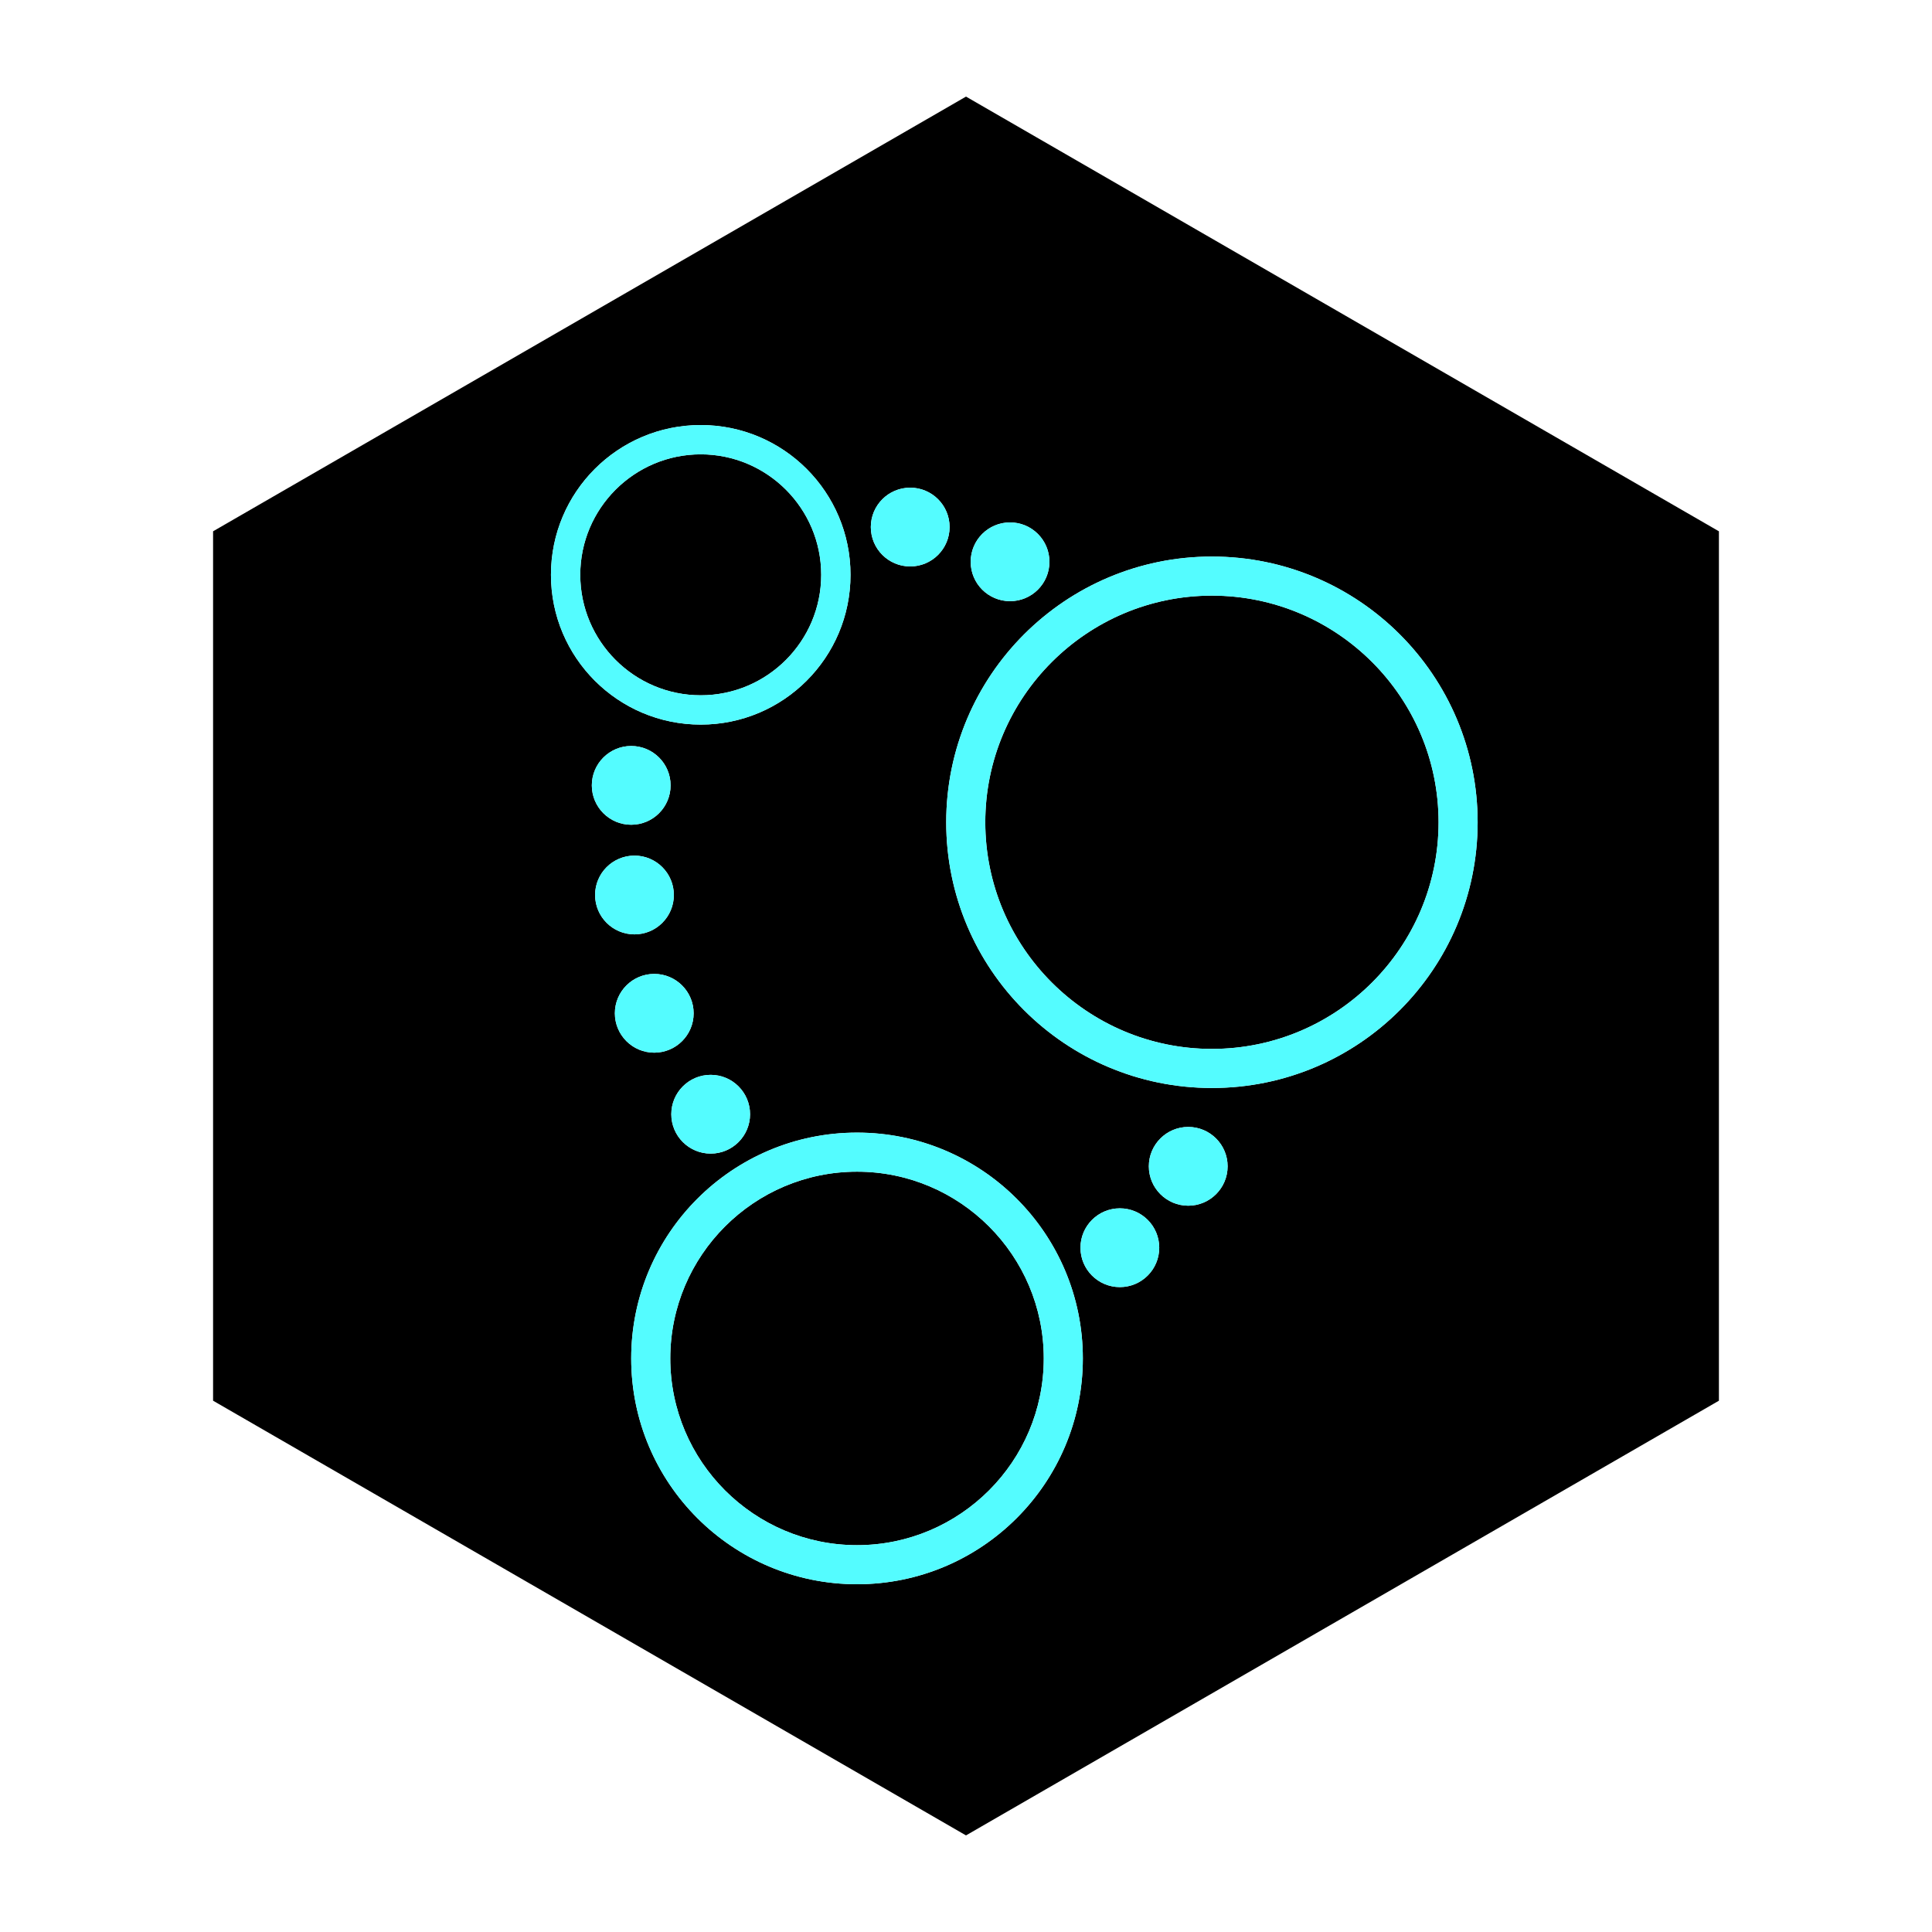
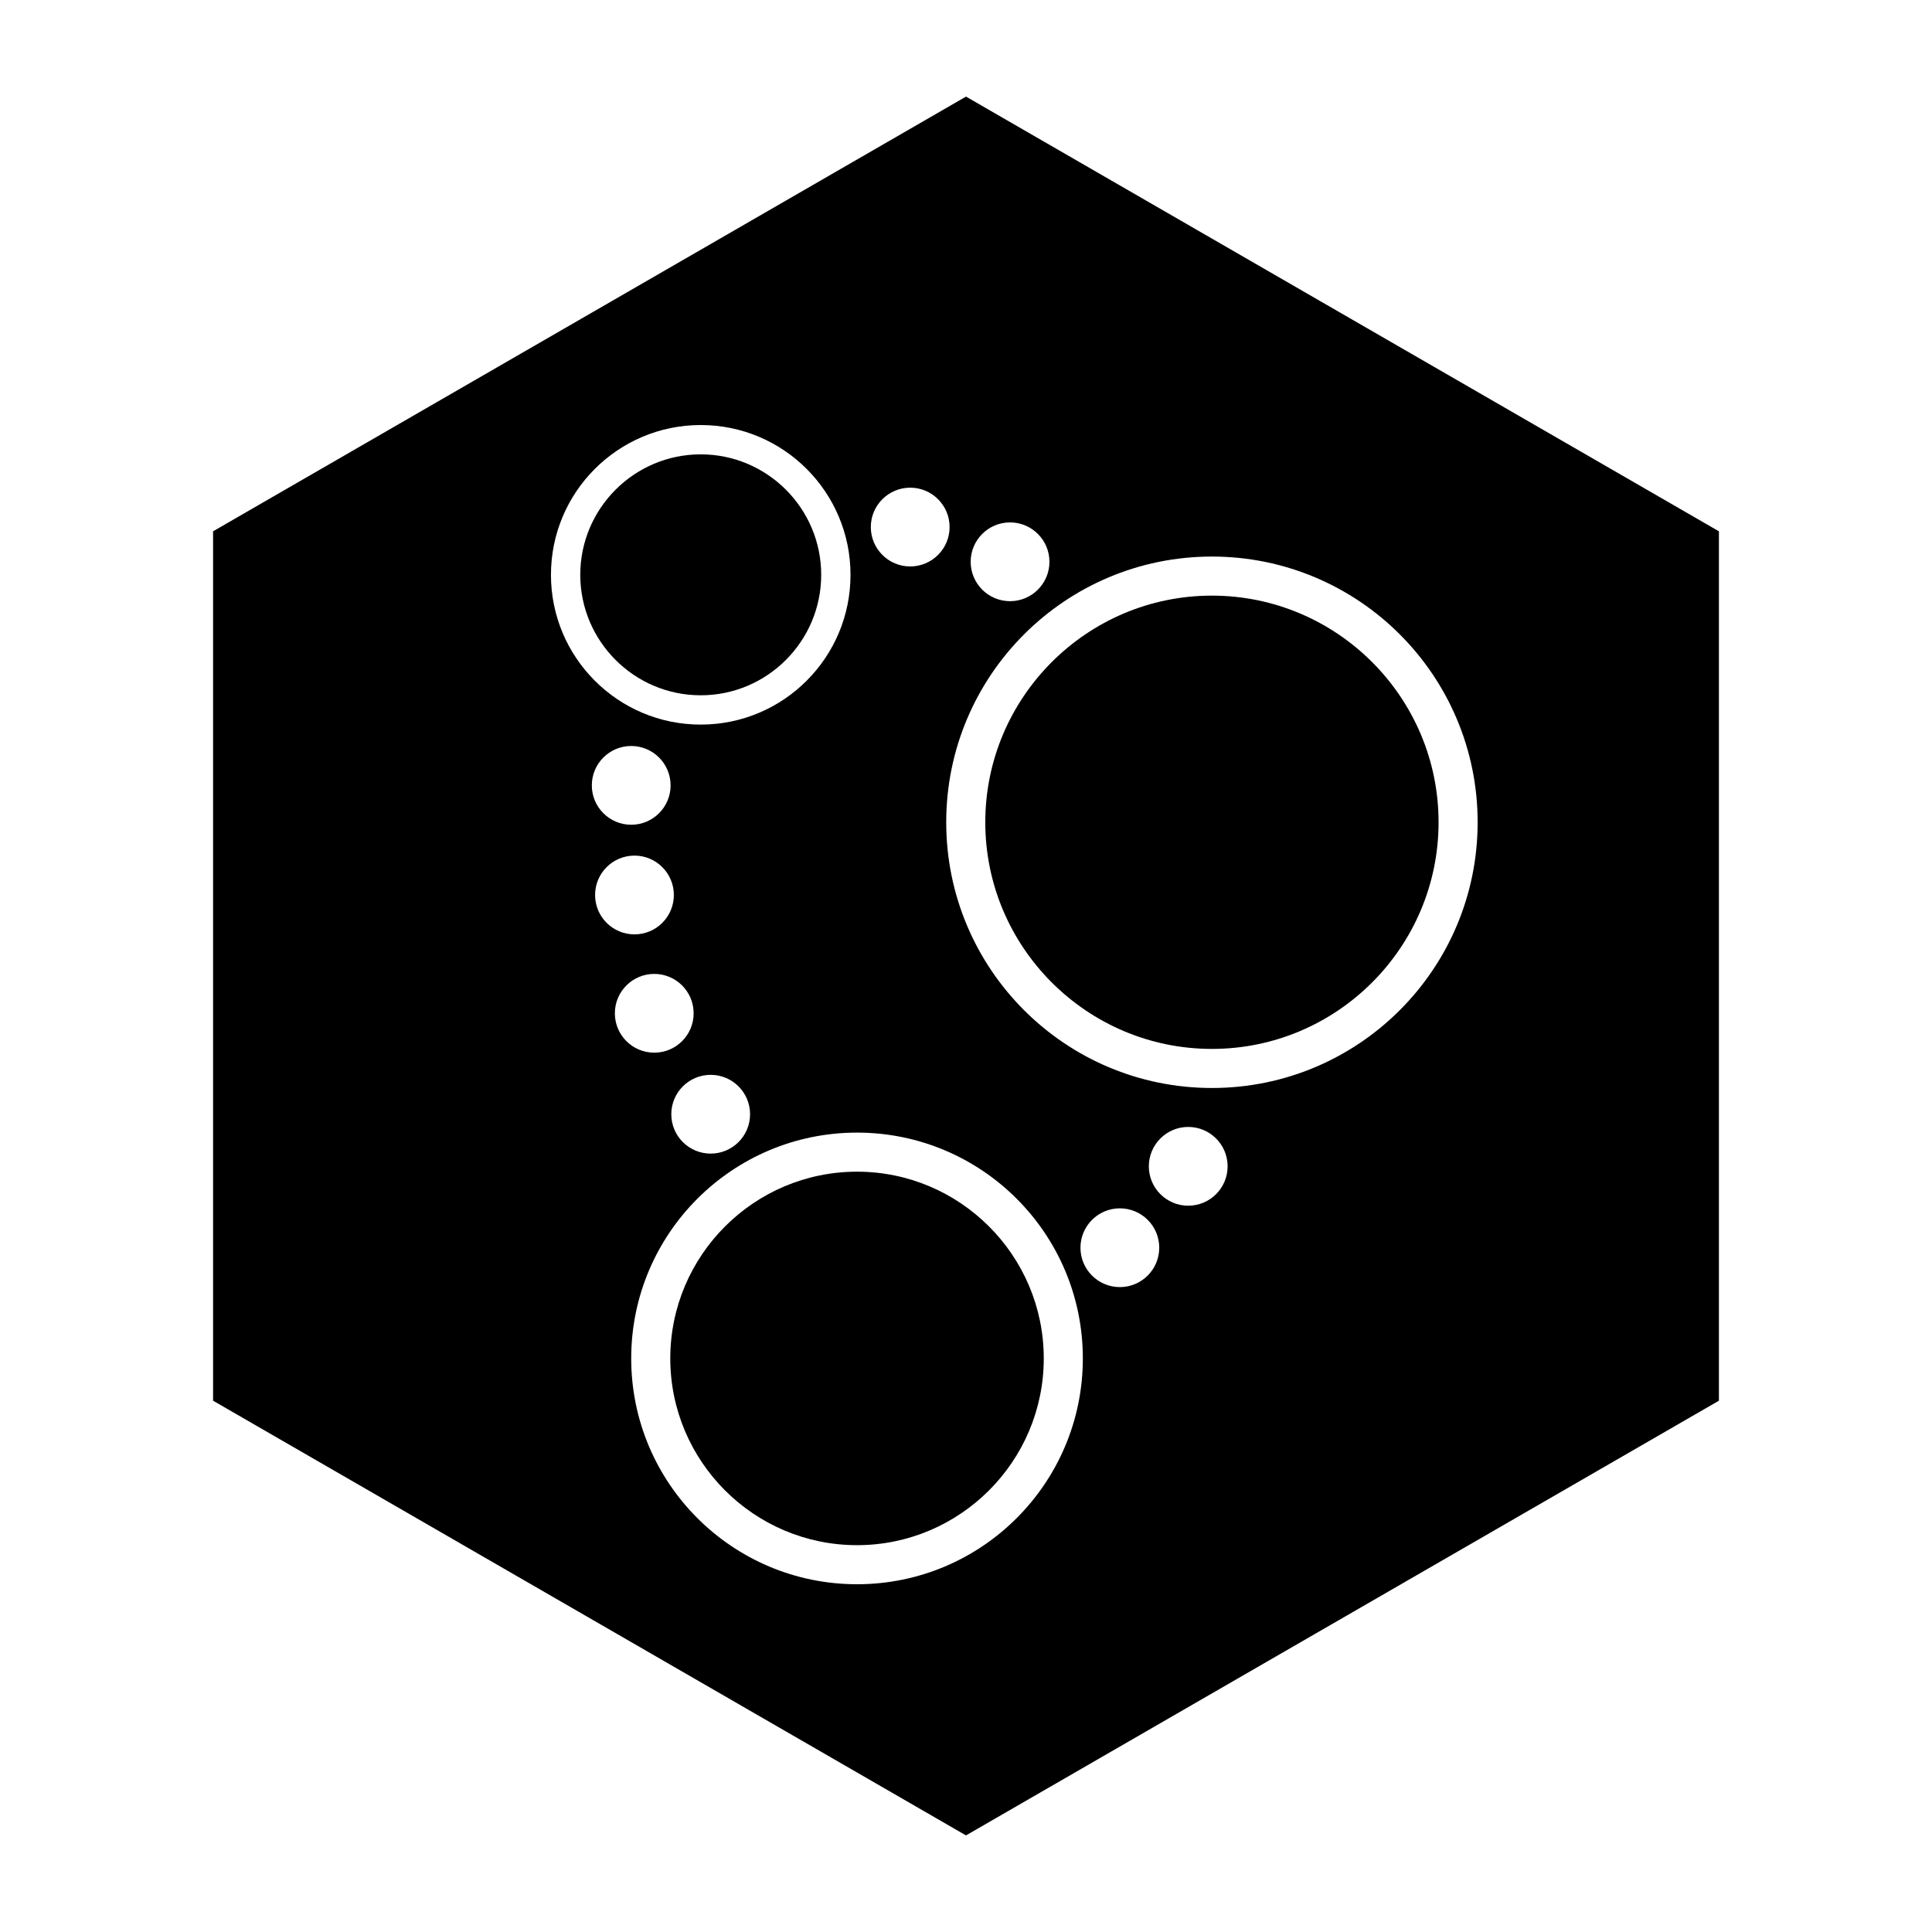
<svg xmlns="http://www.w3.org/2000/svg" version="1.1" id="Layer_1" x="0px" y="0px" width="1000px" height="1000px" viewBox="0 0 1000 1000" enable-background="new 0 0 1000 1000" xml:space="preserve">
  <g id="Layer_1_1_">
</g>
  <g>
    <path d="M500,50L110.289,275v450L500,950l389.711-225V275L500,50z M522.803,270.399c11.256,0,20.385,9.126,20.385,20.384   c0,11.259-9.129,20.385-20.385,20.385s-20.385-9.125-20.385-20.385C502.418,279.525,511.547,270.399,522.803,270.399z    M471.123,252.422c11.257,0,20.387,9.126,20.387,20.384c0,11.259-9.13,20.385-20.387,20.385c-11.259,0-20.388-9.125-20.388-20.385   C450.734,261.549,459.863,252.422,471.123,252.422z M362.696,220c42.819,0,77.526,34.708,77.526,77.524   c0,42.817-34.706,77.526-77.526,77.526c-42.808,0-77.521-34.708-77.521-77.526C285.175,254.708,319.888,220,362.696,220z    M388.231,576.723c0,11.26-9.121,20.382-20.383,20.382c-11.255,0-20.384-9.122-20.384-20.382c0-11.261,9.129-20.387,20.384-20.387   C379.11,556.338,388.231,565.463,388.231,576.723z M326.712,386.125c11.258,0,20.387,9.125,20.387,20.383   s-9.129,20.383-20.387,20.383c-11.254,0-20.387-9.125-20.387-20.383S315.458,386.125,326.712,386.125z M308.016,463.243   c0-11.254,9.125-20.381,20.383-20.381c11.258,0,20.387,9.127,20.387,20.381c0,11.261-9.129,20.386-20.387,20.386   C317.141,483.629,308.016,474.504,308.016,463.243z M318.251,524.479c0-11.257,9.132-20.386,20.386-20.386   c11.259,0,20.388,9.129,20.388,20.386c0,11.26-9.129,20.381-20.388,20.381C327.383,544.86,318.251,535.737,318.251,524.479z    M443.596,820c-64.557,0-116.883-52.329-116.883-116.88c0-64.553,52.329-116.884,116.883-116.884   c64.553,0,116.879,52.331,116.879,116.884C560.475,767.669,508.148,820,443.596,820z M579.632,666.202   c-11.255,0-20.384-9.123-20.384-20.385c0-11.255,9.129-20.383,20.384-20.383c11.265,0,20.39,9.128,20.39,20.383   C600.019,657.079,590.894,666.202,579.632,666.202z M615.023,624.069c-11.258,0-20.387-9.122-20.387-20.383   c0-11.257,9.129-20.385,20.387-20.385s20.39,9.128,20.39,20.385C635.41,614.947,626.285,624.069,615.023,624.069z M627.29,563.14   c-75.957,0-137.528-61.574-137.528-137.532c0-75.957,61.574-137.533,137.528-137.533c75.957,0,137.535,61.576,137.535,137.533   C764.825,501.565,703.247,563.14,627.29,563.14z" />
    <path d="M443.596,606.46c-53.301,0-96.66,43.361-96.66,96.66c0,53.298,43.359,96.656,96.66,96.656   c53.293,0,96.655-43.357,96.655-96.656C540.251,649.82,496.891,606.46,443.596,606.46z" />
    <path d="M627.29,308.297c-64.687,0-117.305,52.623-117.305,117.31c0,64.684,52.618,117.308,117.305,117.308   s117.312-52.624,117.312-117.308C744.602,360.921,691.977,308.297,627.29,308.297z" />
    <path d="M362.696,359.881c34.386,0,62.356-27.974,62.356-62.356s-27.971-62.355-62.356-62.355   c-34.378,0-62.352,27.972-62.352,62.355S328.318,359.881,362.696,359.881z" />
-     <path fill="#54FCFF" d="M347.464,576.723c0,11.26,9.129,20.382,20.384,20.382c11.262,0,20.383-9.122,20.383-20.382   s-9.121-20.385-20.383-20.387C356.593,556.336,347.464,565.462,347.464,576.723z" />
-     <path fill="#54FCFF" d="M362.696,375.05c42.82,0,77.526-34.708,77.526-77.526c0-42.816-34.707-77.524-77.526-77.524   c-42.808,0-77.521,34.708-77.521,77.524C285.175,340.342,319.888,375.05,362.696,375.05z M362.696,235.169   c34.386,0,62.356,27.972,62.356,62.355s-27.971,62.356-62.356,62.356c-34.378,0-62.352-27.974-62.352-62.356   S328.318,235.169,362.696,235.169z" />
-     <path fill="#54FCFF" d="M326.712,426.891c11.258,0,20.387-9.125,20.387-20.383s-9.129-20.383-20.387-20.383   c-11.254,0-20.387,9.125-20.387,20.383S315.458,426.891,326.712,426.891z" />
-     <circle fill="#54FCFF" cx="522.803" cy="290.784" r="20.384" />
-     <path fill="#54FCFF" d="M348.786,463.243c0-11.254-9.129-20.381-20.387-20.381c-11.258,0-20.383,9.127-20.383,20.381   c0,11.261,9.125,20.386,20.383,20.386C339.657,483.629,348.786,474.504,348.786,463.243z" />
-     <circle fill="#54FCFF" cx="471.123" cy="272.807" r="20.385" />
-     <path fill="#54FCFF" d="M359.025,524.479c0-11.257-9.129-20.386-20.388-20.386c-11.254,0-20.386,9.129-20.386,20.386   c0,11.258,9.132,20.381,20.386,20.381C349.896,544.86,359.025,535.739,359.025,524.479z" />
-     <path fill="#54FCFF" d="M627.29,288.075c-75.954,0-137.528,61.576-137.528,137.533c0,75.958,61.571,137.532,137.528,137.532   s137.535-61.574,137.535-137.532C764.825,349.651,703.247,288.075,627.29,288.075z M627.29,542.914   c-64.687,0-117.305-52.624-117.305-117.308c0-64.687,52.618-117.31,117.305-117.31s117.312,52.624,117.312,117.31   C744.602,490.29,691.977,542.914,627.29,542.914z" />
-     <path fill="#54FCFF" d="M615.023,583.302c-11.258,0-20.387,9.128-20.387,20.385c0,11.261,9.129,20.383,20.387,20.383   c11.262,0,20.387-9.122,20.39-20.383C635.413,592.43,626.281,583.302,615.023,583.302z" />
-     <path fill="#54FCFF" d="M443.596,586.236c-64.554,0-116.883,52.331-116.883,116.884c0,64.551,52.326,116.88,116.883,116.88   c64.553,0,116.879-52.331,116.879-116.88C560.475,638.567,508.148,586.236,443.596,586.236z M443.596,799.776   c-53.301,0-96.66-43.358-96.66-96.656c0-53.299,43.359-96.66,96.66-96.66c53.295,0,96.655,43.36,96.655,96.66   C540.251,756.419,496.889,799.776,443.596,799.776z" />
-     <path fill="#54FCFF" d="M579.632,625.435c-11.255,0-20.384,9.128-20.384,20.383c0,11.262,9.129,20.385,20.384,20.385   c11.262,0,20.387-9.123,20.39-20.385C600.021,634.562,590.896,625.435,579.632,625.435z" />
  </g>
</svg>
